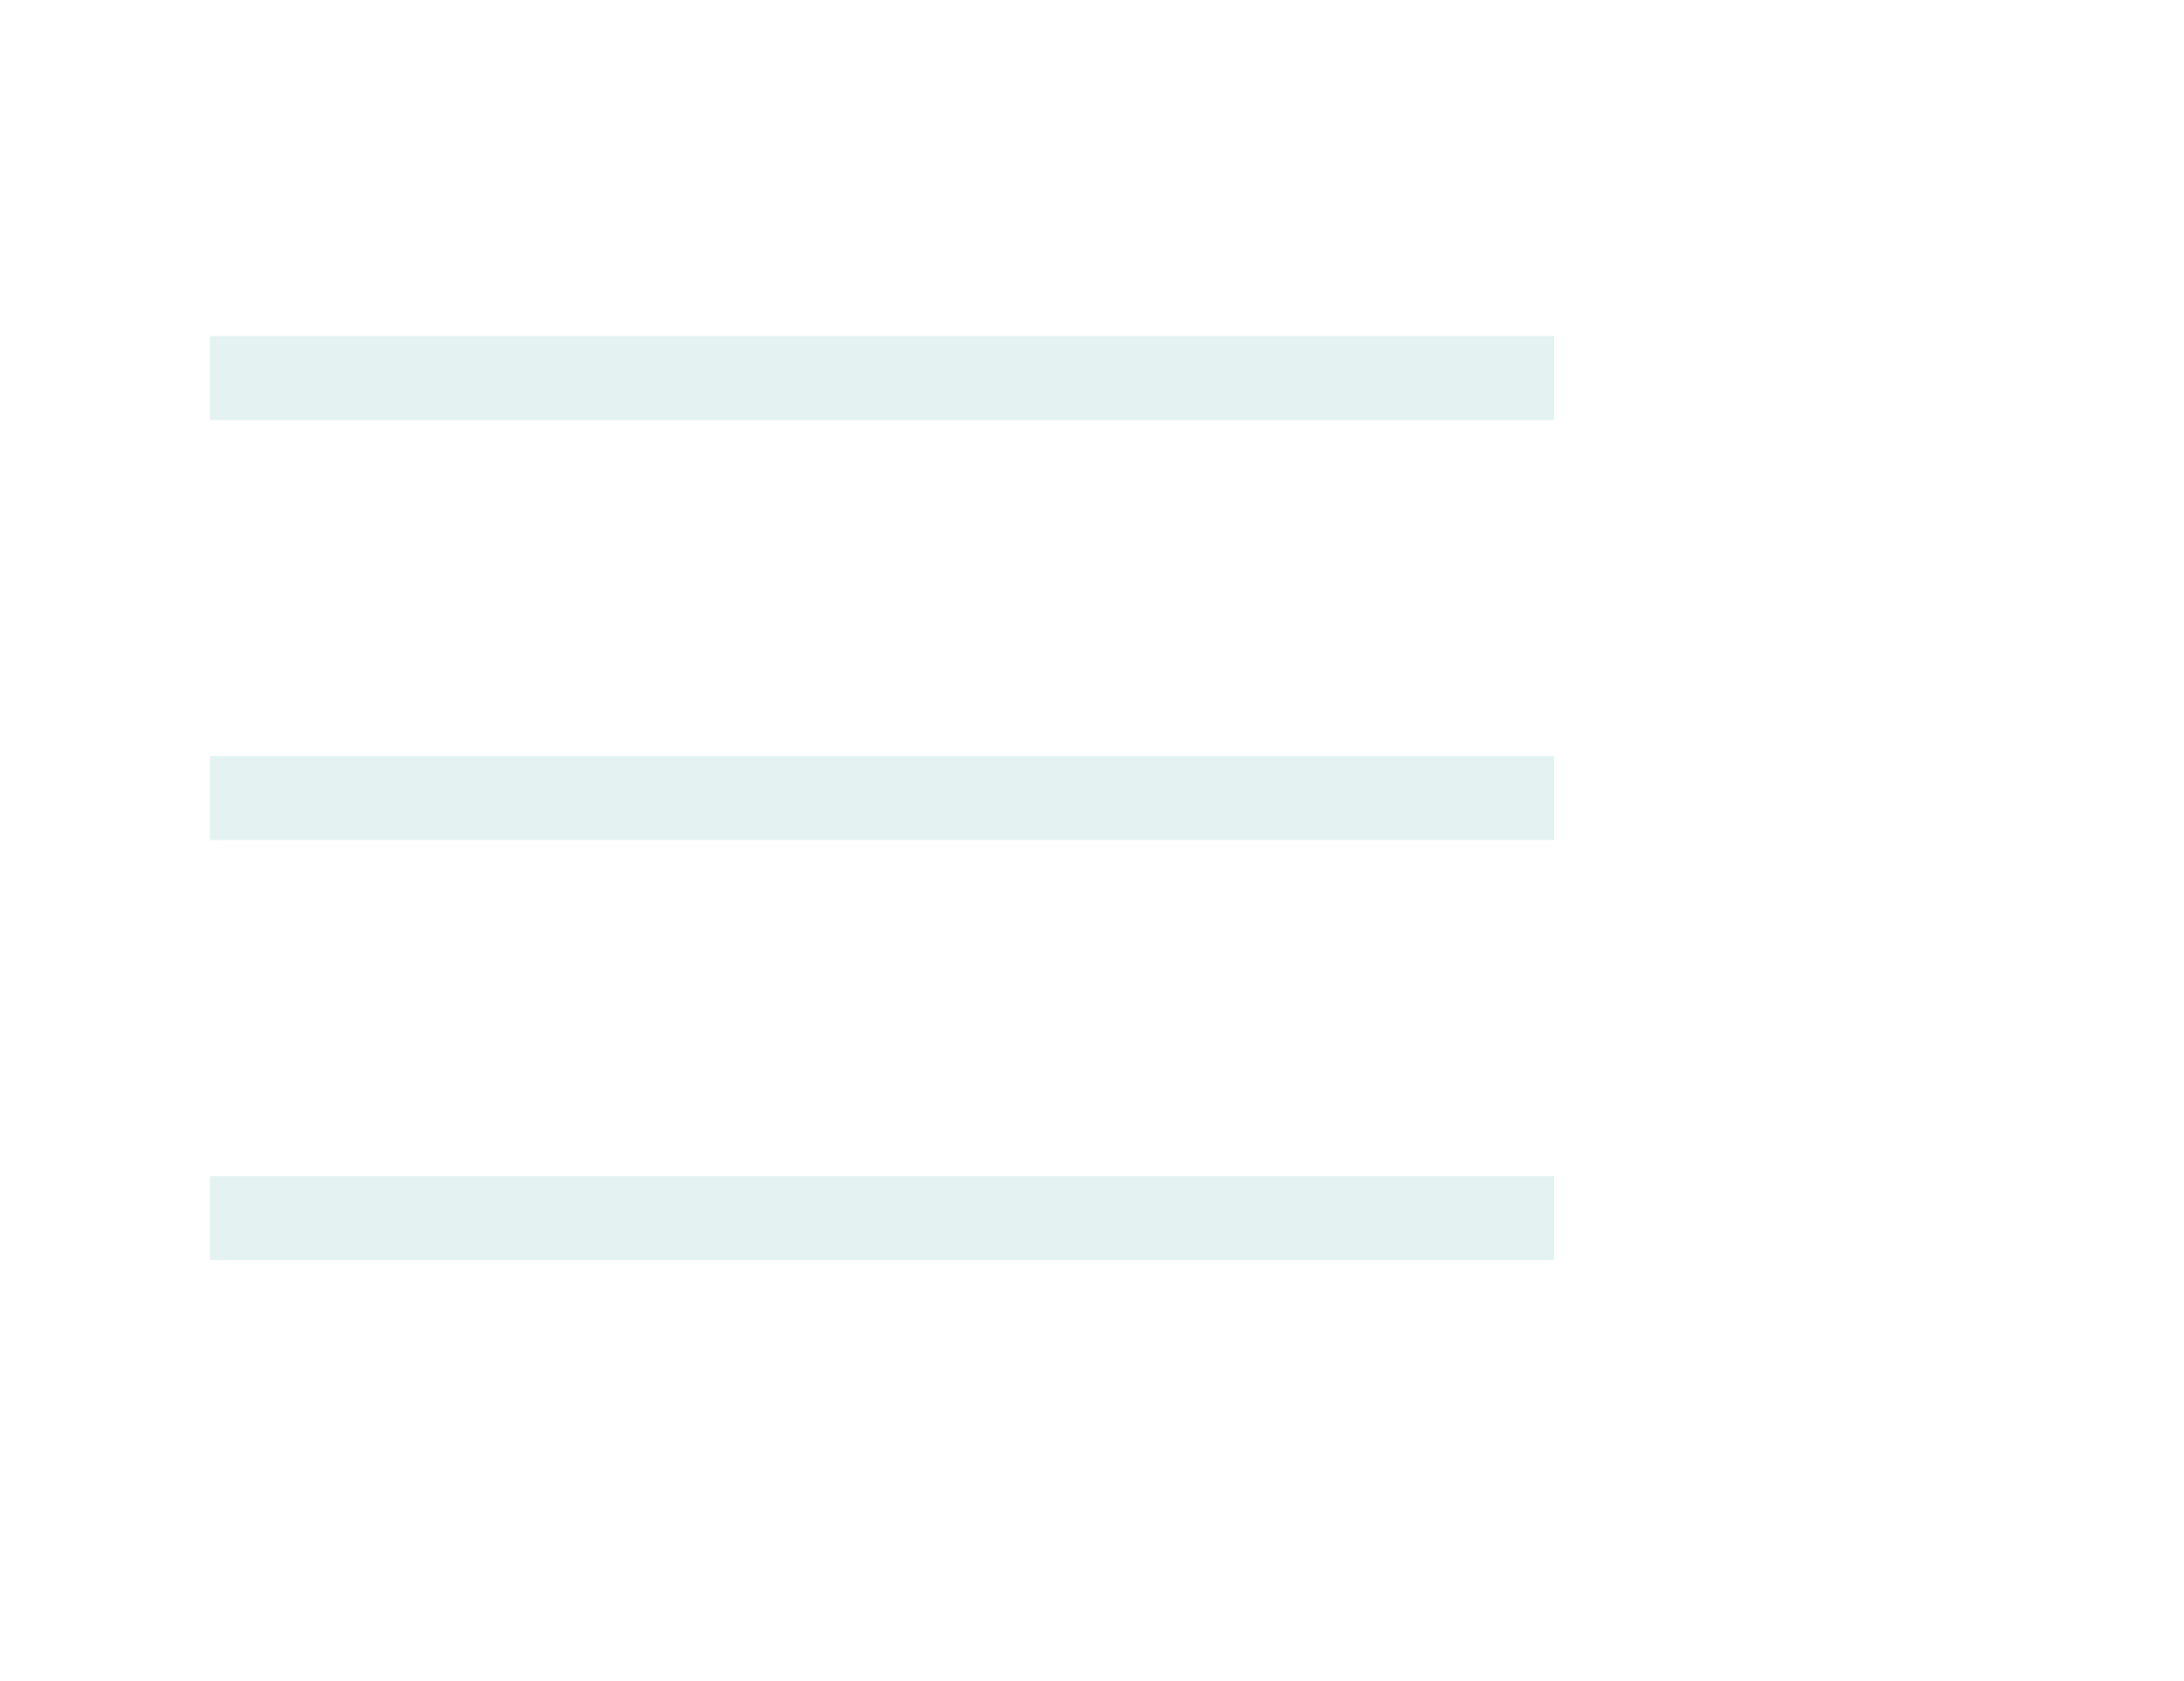
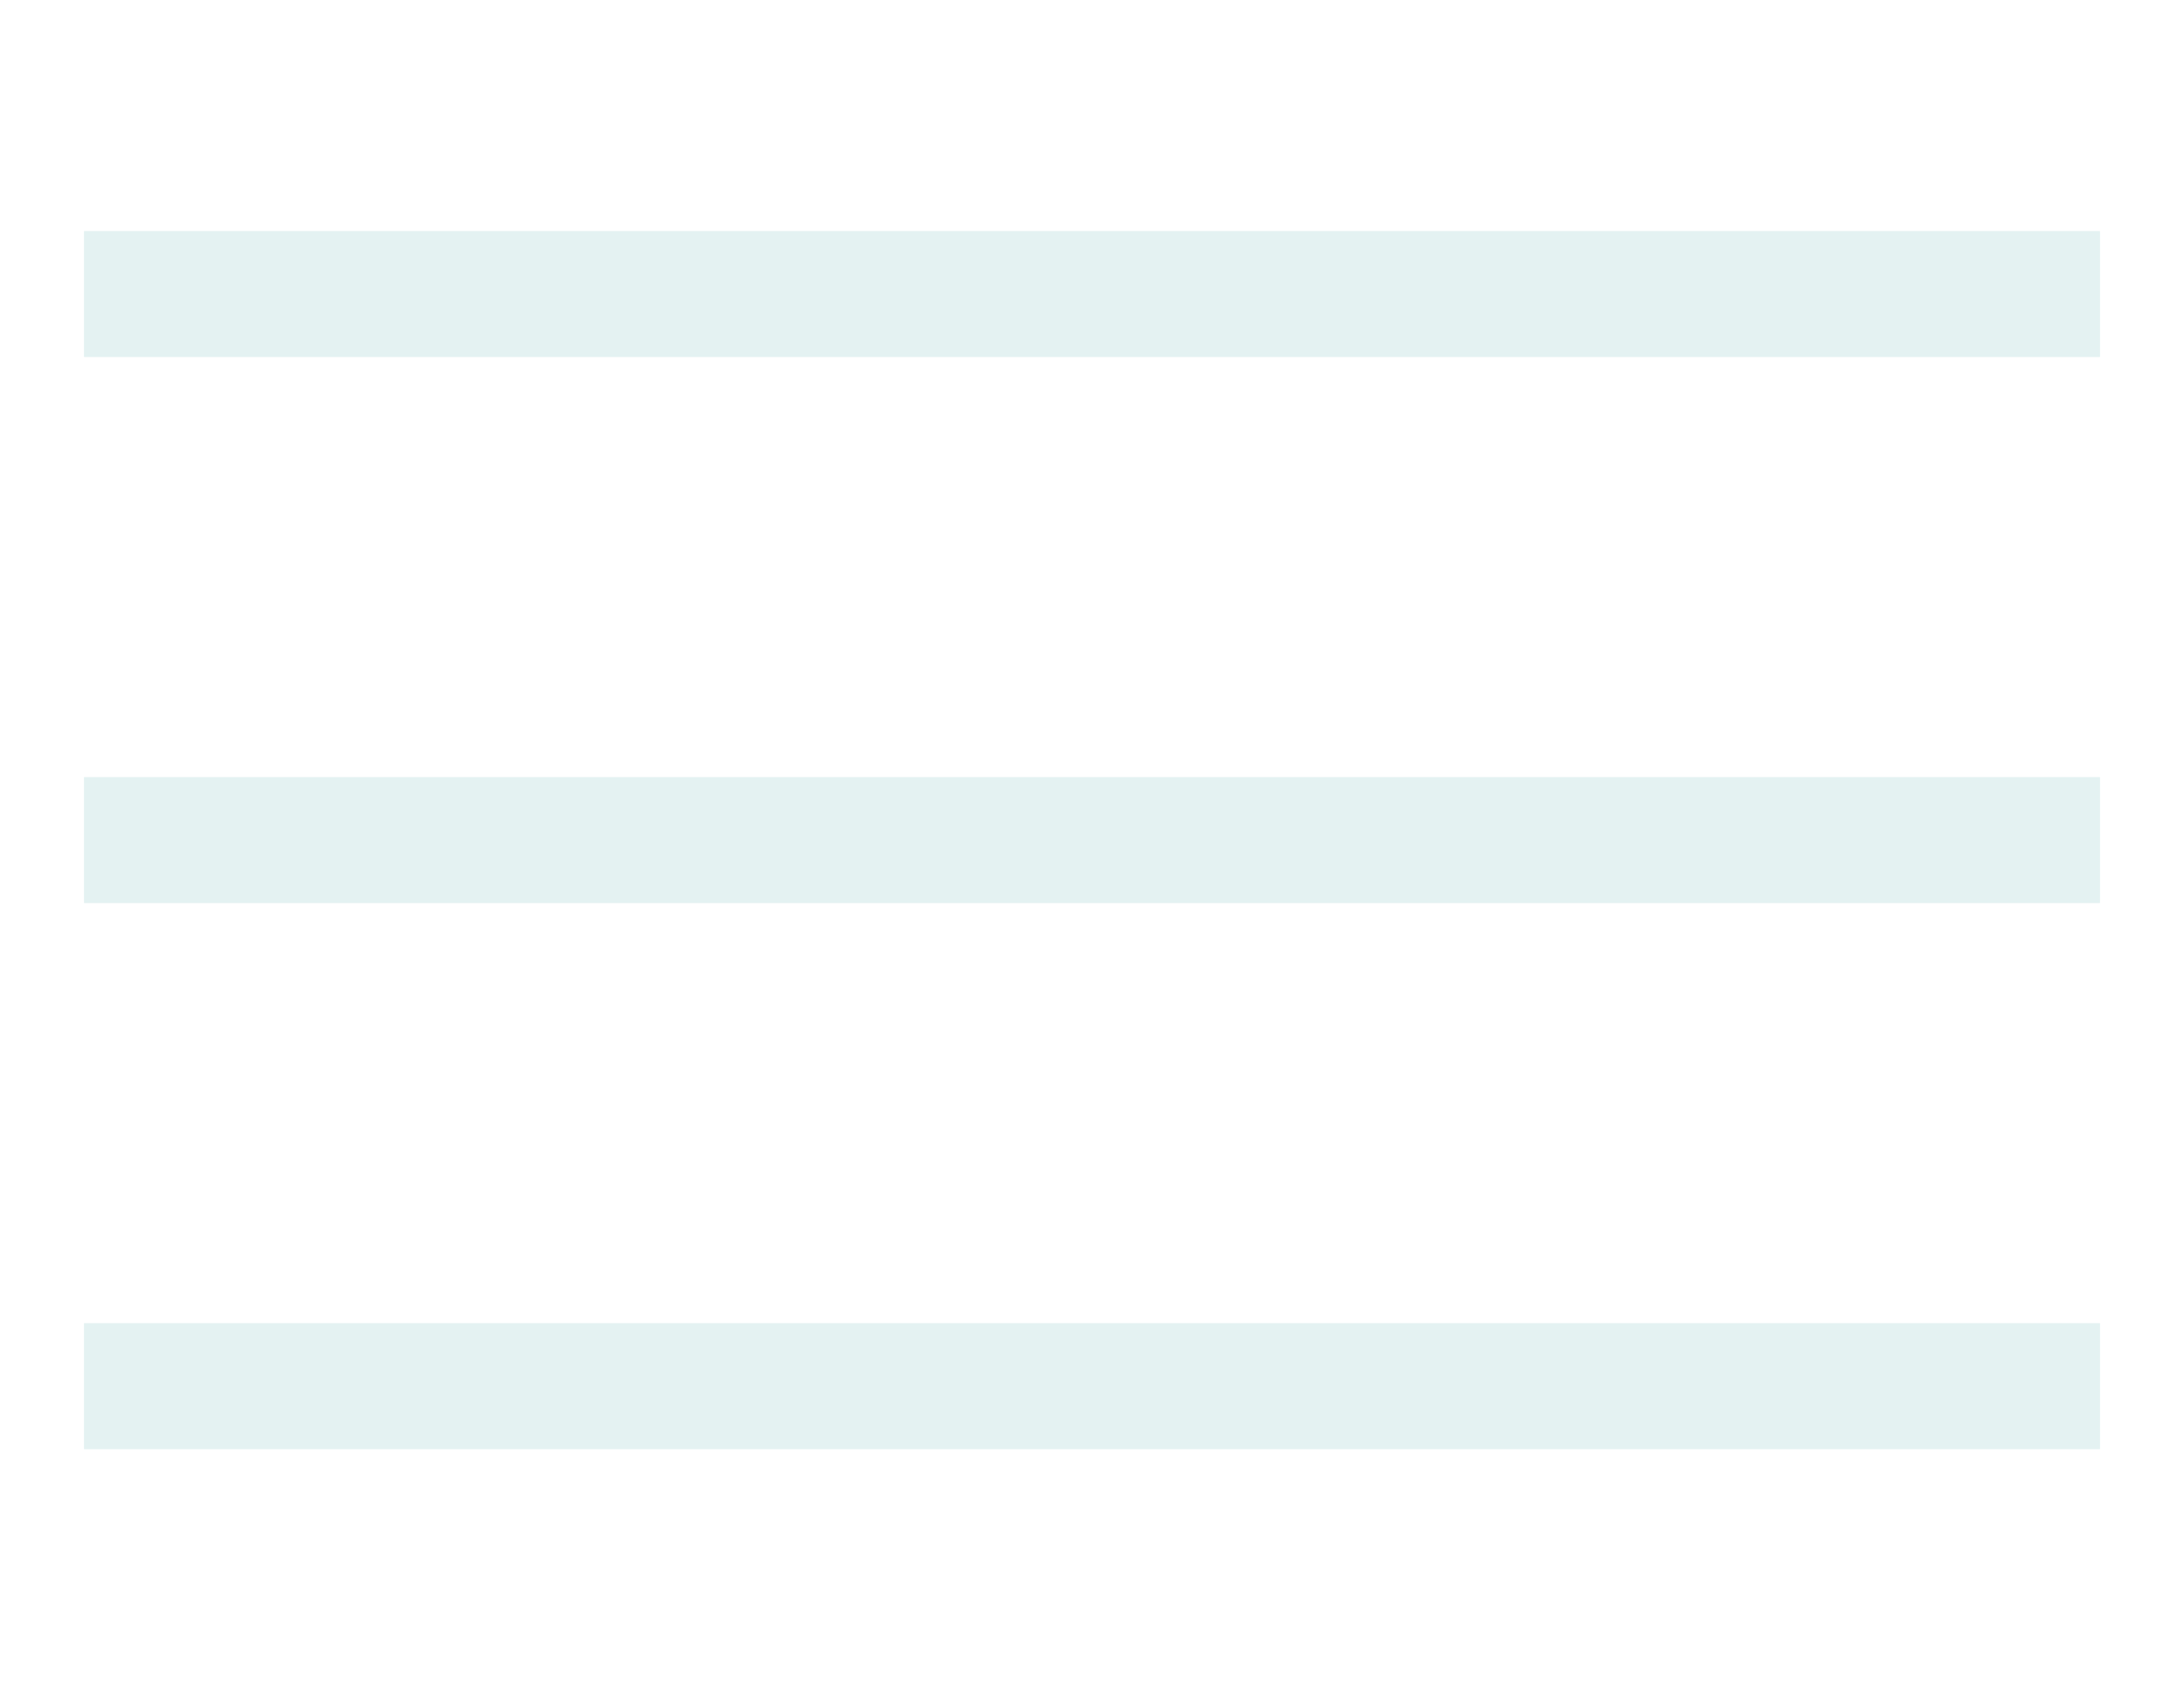
<svg xmlns="http://www.w3.org/2000/svg" width="52" height="40" viewBox="0 0 52 40" fill="none">
-   <line x1="5" y1="9" x2="37" y2="9" stroke="#E4F2F2" stroke-width="2" />
-   <line x1="5" y1="19" x2="37" y2="19" stroke="#E4F2F2" stroke-width="2" />
-   <line x1="5" y1="29" x2="37" y2="29" stroke="#E4F2F2" stroke-width="2" />
+   <line x1="2" y1="7" x2="50" y2="7" stroke="#E4F2F2" stroke-width="3" />
+   <line x1="2" y1="20" x2="50" y2="20" stroke="#E4F2F2" stroke-width="3" />
+   <line x1="2" y1="33" x2="50" y2="33" stroke="#E4F2F2" stroke-width="3" />
</svg>
